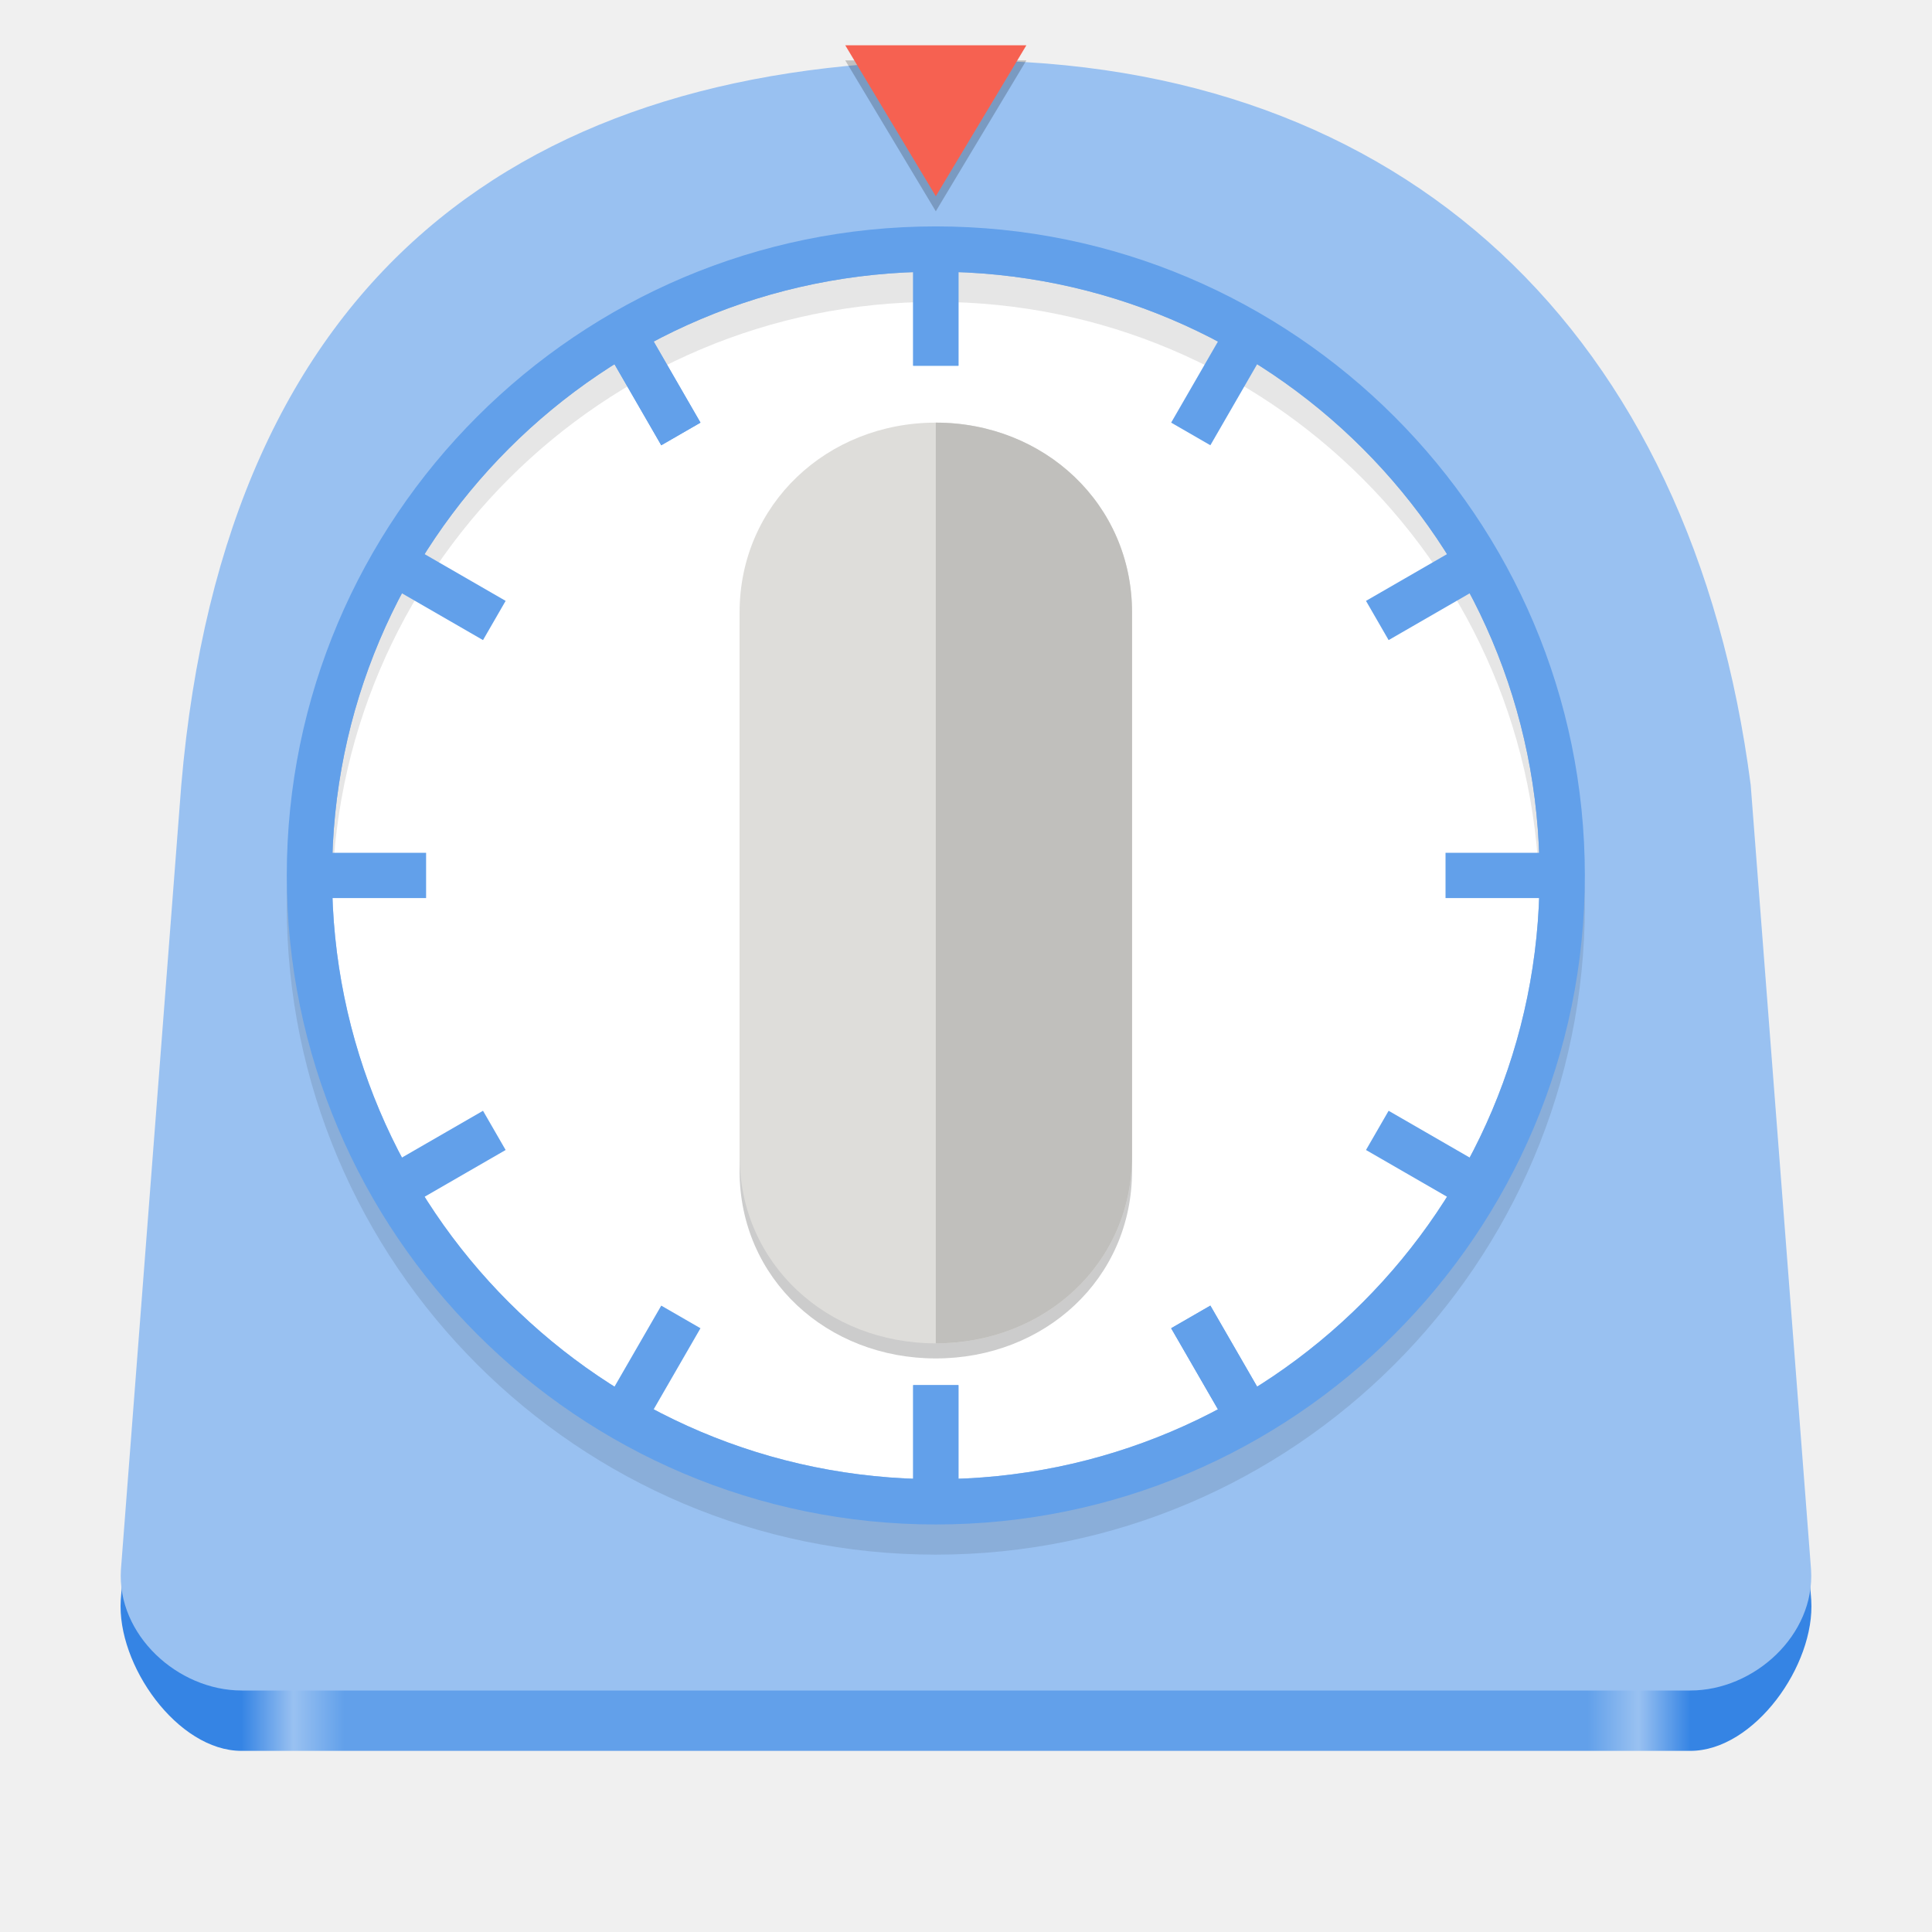
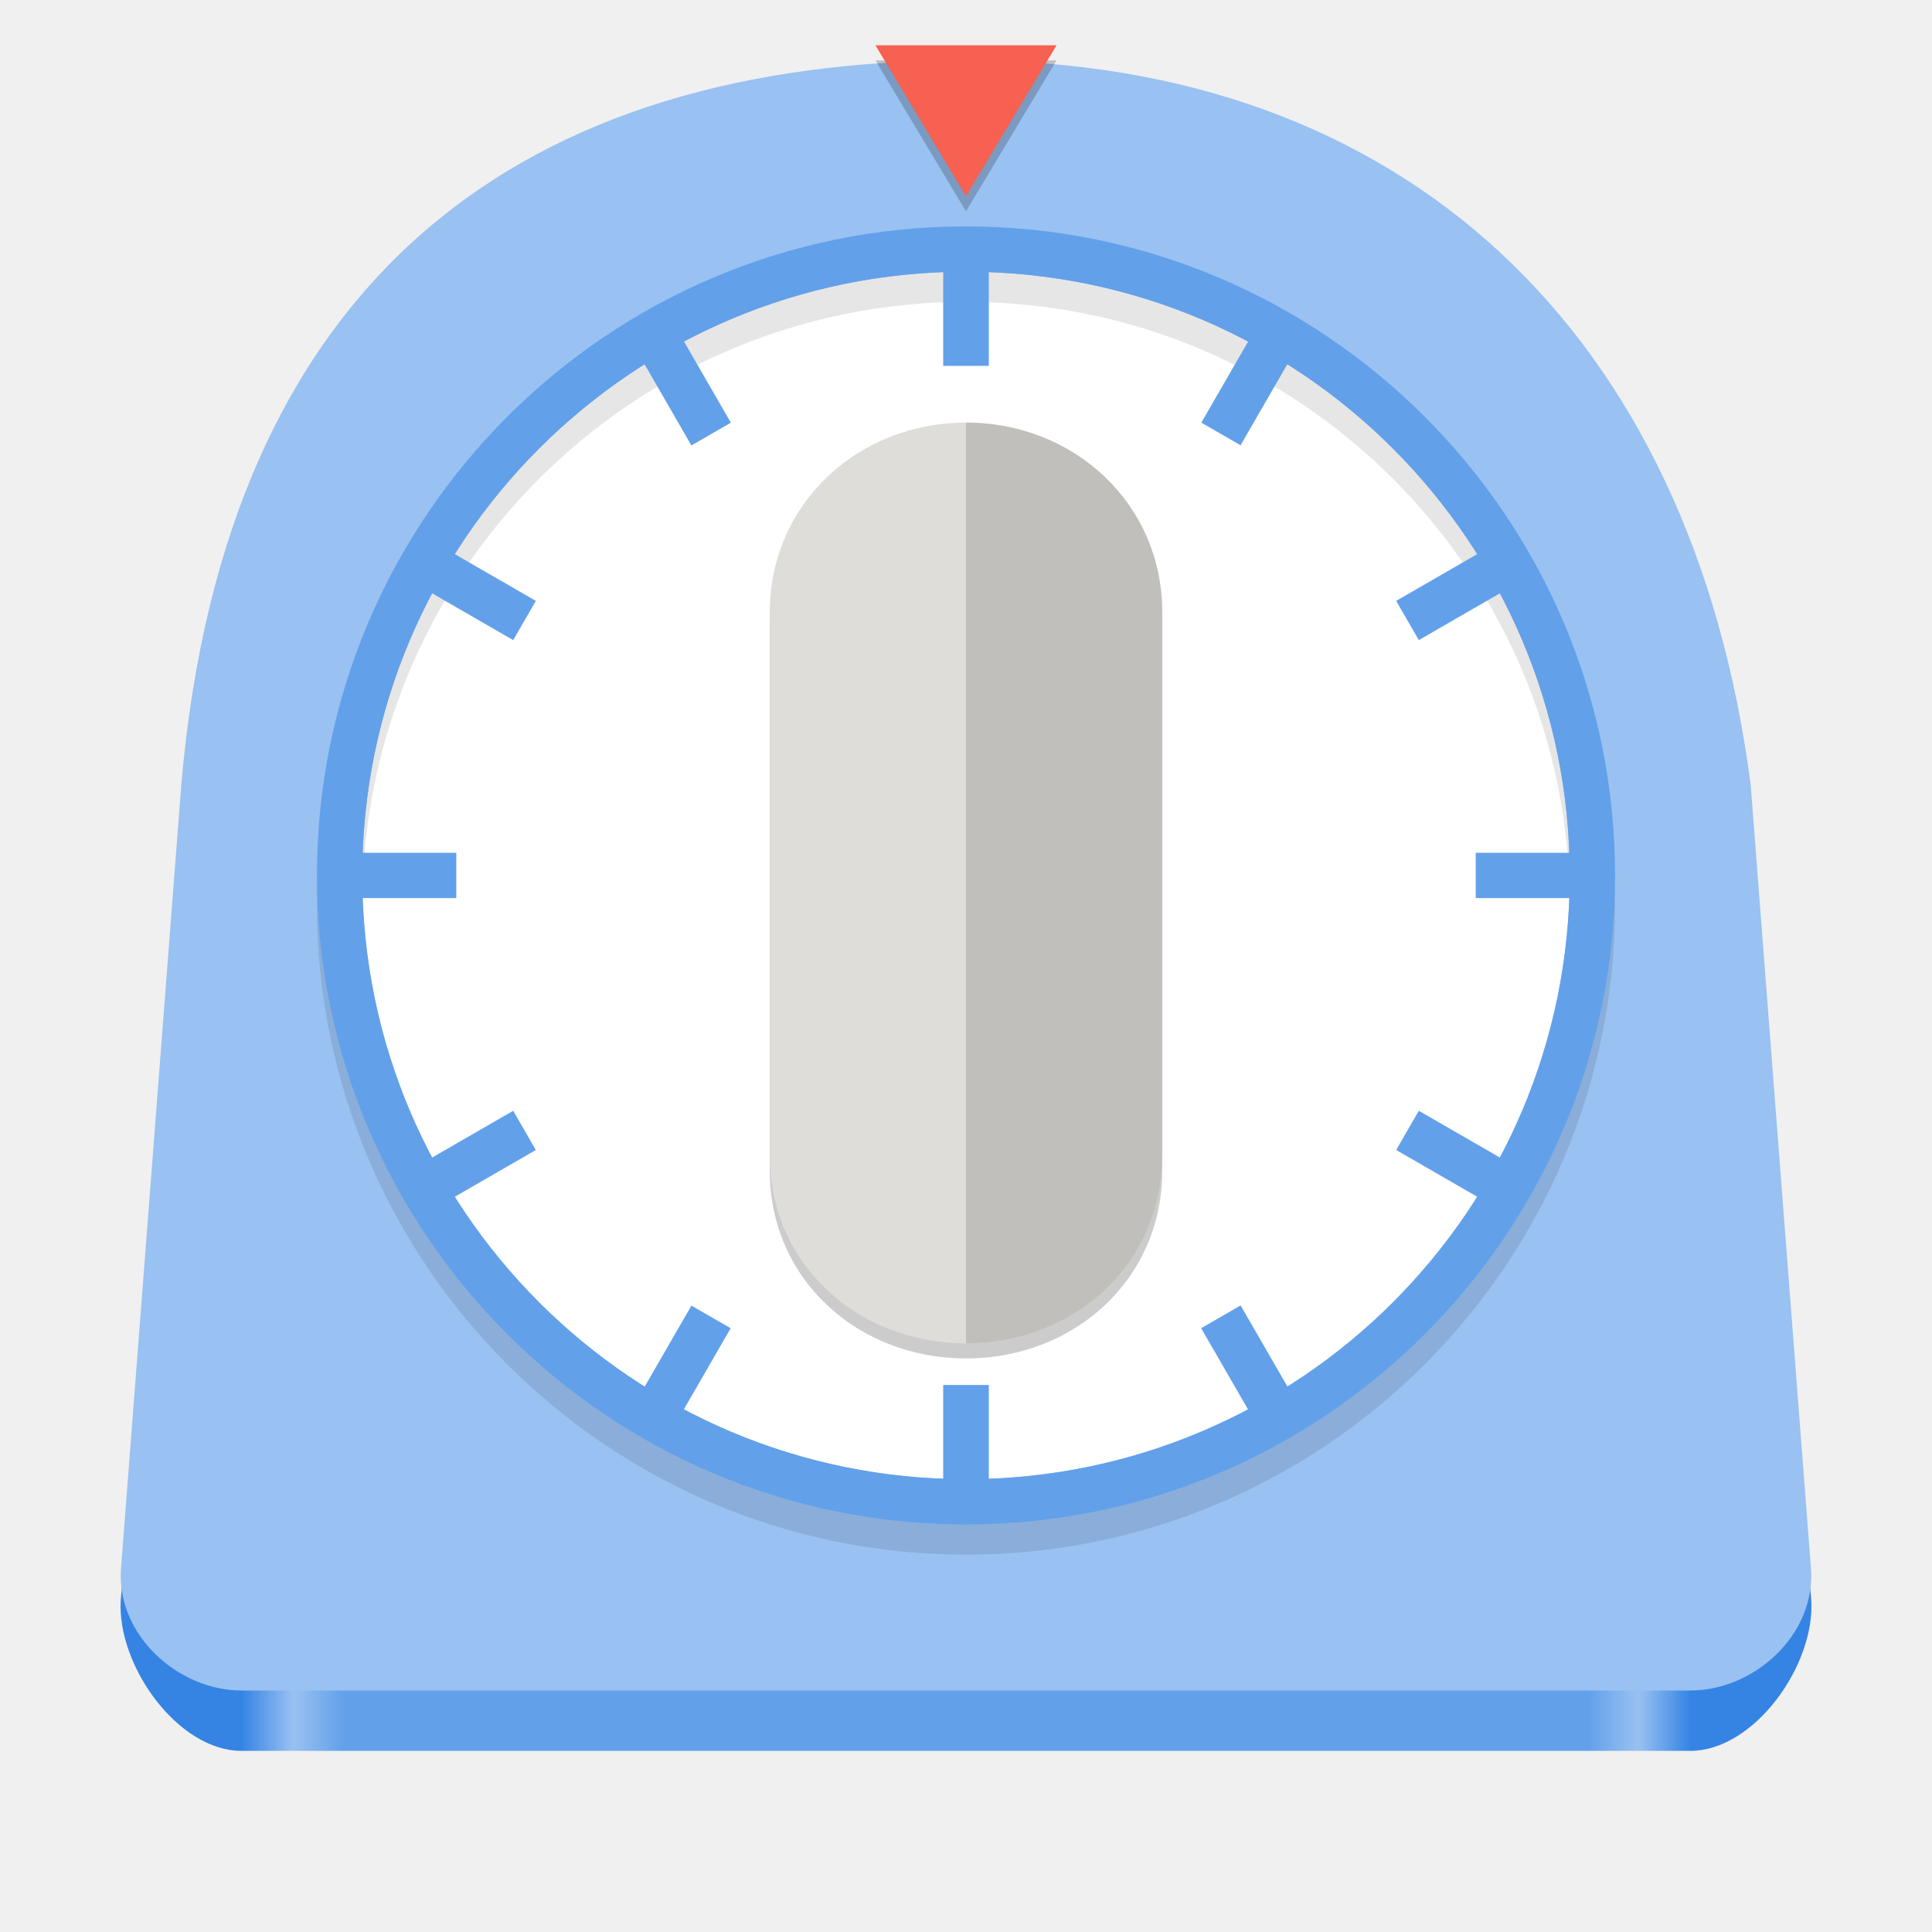
<svg xmlns="http://www.w3.org/2000/svg" height="128px" viewBox="0 0 128 128" width="128px">
  <filter id="a" height="100%" width="100%" x="0%" y="0%">
    <feColorMatrix color-interpolation-filters="sRGB" values="0 0 0 0 1 0 0 0 0 1 0 0 0 0 1 0 0 0 1 0" />
  </filter>
  <linearGradient id="b" gradientUnits="userSpaceOnUse" x1="16" x2="112" y1="112" y2="112">
    <stop offset="0" stop-color="#3584e4" />
    <stop offset="0.036" stop-color="#99c1f1" />
    <stop offset="0.071" stop-color="#62a0ea" />
    <stop offset="0.929" stop-color="#62a0ea" />
    <stop offset="0.964" stop-color="#99c1f1" />
    <stop offset="1" stop-color="#3584e4" />
  </linearGradient>
  <mask id="c">
    <g filter="url(#a)">
      <rect fill-opacity="0.1" height="153.6" width="153.6" x="-12.8" y="-12.8" />
    </g>
  </mask>
  <clipPath id="d">
    <rect height="152" width="192" />
  </clipPath>
  <mask id="e">
    <g filter="url(#a)">
      <rect fill-opacity="0.2" height="153.6" width="153.6" x="-12.8" y="-12.8" />
    </g>
  </mask>
  <clipPath id="f">
    <rect height="152" width="192" />
  </clipPath>
  <mask id="g">
    <g filter="url(#a)">
      <rect fill-opacity="0.2" height="153.6" width="153.6" x="-12.8" y="-12.8" />
    </g>
  </mask>
  <clipPath id="h">
    <rect height="152" width="192" />
  </clipPath>
  <path d="m 115.988 56.004 l 4.012 49.996 c 0.273 4.328 -3.785 10 -8.012 10 h -95.988 c -4.227 0 -8.273 -5.68 -8 -10 l 4.012 -49.996 c 2.922 -33.996 22.934 -48.004 51.973 -48.004 s 48.109 18.008 52.004 48.004 z m 0 0" fill="url(#b)" />
  <path d="m 115.988 52.004 l 4 51.996 c 0.27 4.332 -3.773 8 -8 8 h -95.977 c -4.227 0 -8.27 -3.68 -8 -8 l 4 -51.996 c 2.922 -33.996 22.934 -48.004 51.973 -48.004 s 48.109 18.008 52.004 48.004 z m 0 0" fill="#99c1f1" />
-   <path d="m 102 58 c 0 22.09 -17.91 40 -40 40 s -40 -17.91 -40 -40 s 17.91 -40 40 -40 s 40 17.91 40 40 z m 0 0" fill="#ffffff" />
+   <path d="m 104 58 c 0 22.09 -17.91 40 -40 40 s -40 -17.91 -40 -40 s 17.91 -40 40 -40 s 40 17.91 40 40 z m 0 0" fill="#ffffff" />
  <g mask="url(#c)">
    <g clip-path="url(#d)" transform="matrix(1 0 0 1 -8 -16)">
-       <path d="m 70 36 c 22.09 0 40 17.91 40 40 s -17.91 40 -40 40 s -40 -17.91 -40 -40 s 17.91 -40 40 -40 m 0 -3 c -23.711 0 -43 19.289 -43 43 s 19.289 43 43 43 s 43 -19.289 43 -43 s -19.289 -43 -43 -43 z m 0 0" />
+       <path d="m 72 36 c 22.09 0 40 17.91 40 40 s -17.91 40 -40 40 s -40 -17.91 -40 -40 s 17.91 -40 40 -40 m 0 -3 c -23.711 0 -43 19.289 -43 43 s 19.289 43 43 43 s 43 -19.289 43 -43 s -19.289 -43 -43 -43 z m 0 0" />
    </g>
  </g>
-   <path d="m 62 18 c 22.09 0 40 17.91 40 40 s -17.91 40 -40 40 s -40 -17.91 -40 -40 s 17.91 -40 40 -40 m 0 -3 c -23.711 0 -43 19.289 -43 43 s 19.289 43 43 43 s 43 -19.289 43 -43 s -19.289 -43 -43 -43 z m 0 0" fill="#62a0ea" />
+   <path d="m 64 18 c 22.09 0 40 17.91 40 40 s -17.91 40 -40 40 s -40 -17.91 -40 -40 s 17.91 -40 40 -40 m 0 -3 c -23.711 0 -43 19.289 -43 43 s 19.289 43 43 43 s 43 -19.289 43 -43 s -19.289 -43 -43 -43 z m 0 0" fill="#62a0ea" />
  <g fill="none" stroke="#62a0ea" stroke-miterlimit="10" stroke-width="3">
-     <path d="m 62 16 v 8.23" />
-     <path d="m 62 91.77 v 8.23" />
-     <path d="m 104 58 h -8.23" />
-     <path d="m 28.23 58 h -8.23" />
-     <path d="m 62 16 v 8.23" />
-     <path d="m 62 91.77 v 8.23" />
-     <path d="m 41 21.629 l 4.109 7.121" />
-     <path d="m 78.891 87.25 l 4.109 7.121" />
-     <path d="m 41 21.629 l 4.109 7.121" />
-     <path d="m 78.891 87.25 l 4.109 7.121" />
-     <path d="m 25.629 37 l 7.121 4.109" />
-     <path d="m 91.25 74.891 l 7.121 4.109" />
-     <path d="m 83 21.629 l -4.109 7.121" />
-     <path d="m 45.109 87.25 l -4.109 7.121" />
-     <path d="m 98.371 37 l -7.121 4.109" />
-     <path d="m 32.75 74.891 l -7.121 4.109" />
+     <path d="m 64 16 v 8.23" />
+     <path d="m 64 91.77 v 8.23" />
+     <path d="m 106 58 h -8.23" />
+     <path d="m 30.23 58 h -8.23" />
+     <path d="m 64 16 v 8.23" />
+     <path d="m 64 91.77 v 8.23" />
+     <path d="m 43 21.629 l 4.109 7.121" />
+     <path d="m 80.891 87.25 l 4.109 7.121" />
+     <path d="m 43 21.629 l 4.109 7.121" />
+     <path d="m 80.891 87.25 l 4.109 7.121" />
+     <path d="m 27.629 37 l 7.121 4.109" />
+     <path d="m 93.25 74.891 l 7.121 4.109" />
+     <path d="m 85 21.629 l -4.109 7.121" />
+     <path d="m 47.109 87.25 l -4.109 7.121" />
+     <path d="m 100.371 37 l -7.121 4.109" />
+     <path d="m 34.75 74.891 l -7.121 4.109" />
  </g>
  <g mask="url(#e)">
    <g clip-path="url(#f)" transform="matrix(1 0 0 1 -8 -16)">
-       <path d="m 70 106 c -7.18 0 -13 -5.246 -13 -12.426 v -36 c 0 -7.18 5.82 -12.574 13 -12.574 s 13 5.395 13 12.574 v 36 c 0 7.18 -5.82 12.426 -13 12.426 z m 0 0" />
+       <path d="m 72 106 c -7.18 0 -13 -5.246 -13 -12.426 v -36 c 0 -7.18 5.82 -12.574 13 -12.574 s 13 5.395 13 12.574 v 36 c 0 7.18 -5.82 12.426 -13 12.426 z m 0 0" />
    </g>
  </g>
-   <path d="m 62 89 c -7.18 0 -13 -5.246 -13 -12.426 v -36 c 0 -7.18 5.82 -12.574 13 -12.574 s 13 5.395 13 12.574 v 36 c 0 7.18 -5.82 12.426 -13 12.426 z m 0 0" fill="#deddda" />
-   <path d="m 62 28 v 61 c 7.18 0 13 -5.246 13 -12.426 v -36 c 0 -7.18 -5.82 -12.574 -13 -12.574 z m 0 0" fill="#c0bfbc" />
+   <path d="m 64 89 c -7.18 0 -13 -5.246 -13 -12.426 v -36 c 0 -7.18 5.82 -12.574 13 -12.574 s 13 5.395 13 12.574 v 36 c 0 7.18 -5.82 12.426 -13 12.426 z m 0 0" fill="#deddda" />
+   <path d="m 64 28 v 61 c 7.18 0 13 -5.246 13 -12.426 v -36 c 0 -7.18 -5.82 -12.574 -13 -12.574 z m 0 0" fill="#c0bfbc" />
  <g mask="url(#g)">
    <g clip-path="url(#h)" transform="matrix(1 0 0 1 -8 -16)">
-       <path d="m 70 30 l -6 -10 h 12 z m 0 0" />
+       <path d="m 72 30 l -6 -10 h 12 z m 0 0" />
    </g>
  </g>
-   <path d="m 62 13 l -6 -10 h 12 z m 0 0" fill="#f66151" />
+   <path d="m 64 13 l -6 -10 h 12 z m 0 0" fill="#f66151" />
</svg>
